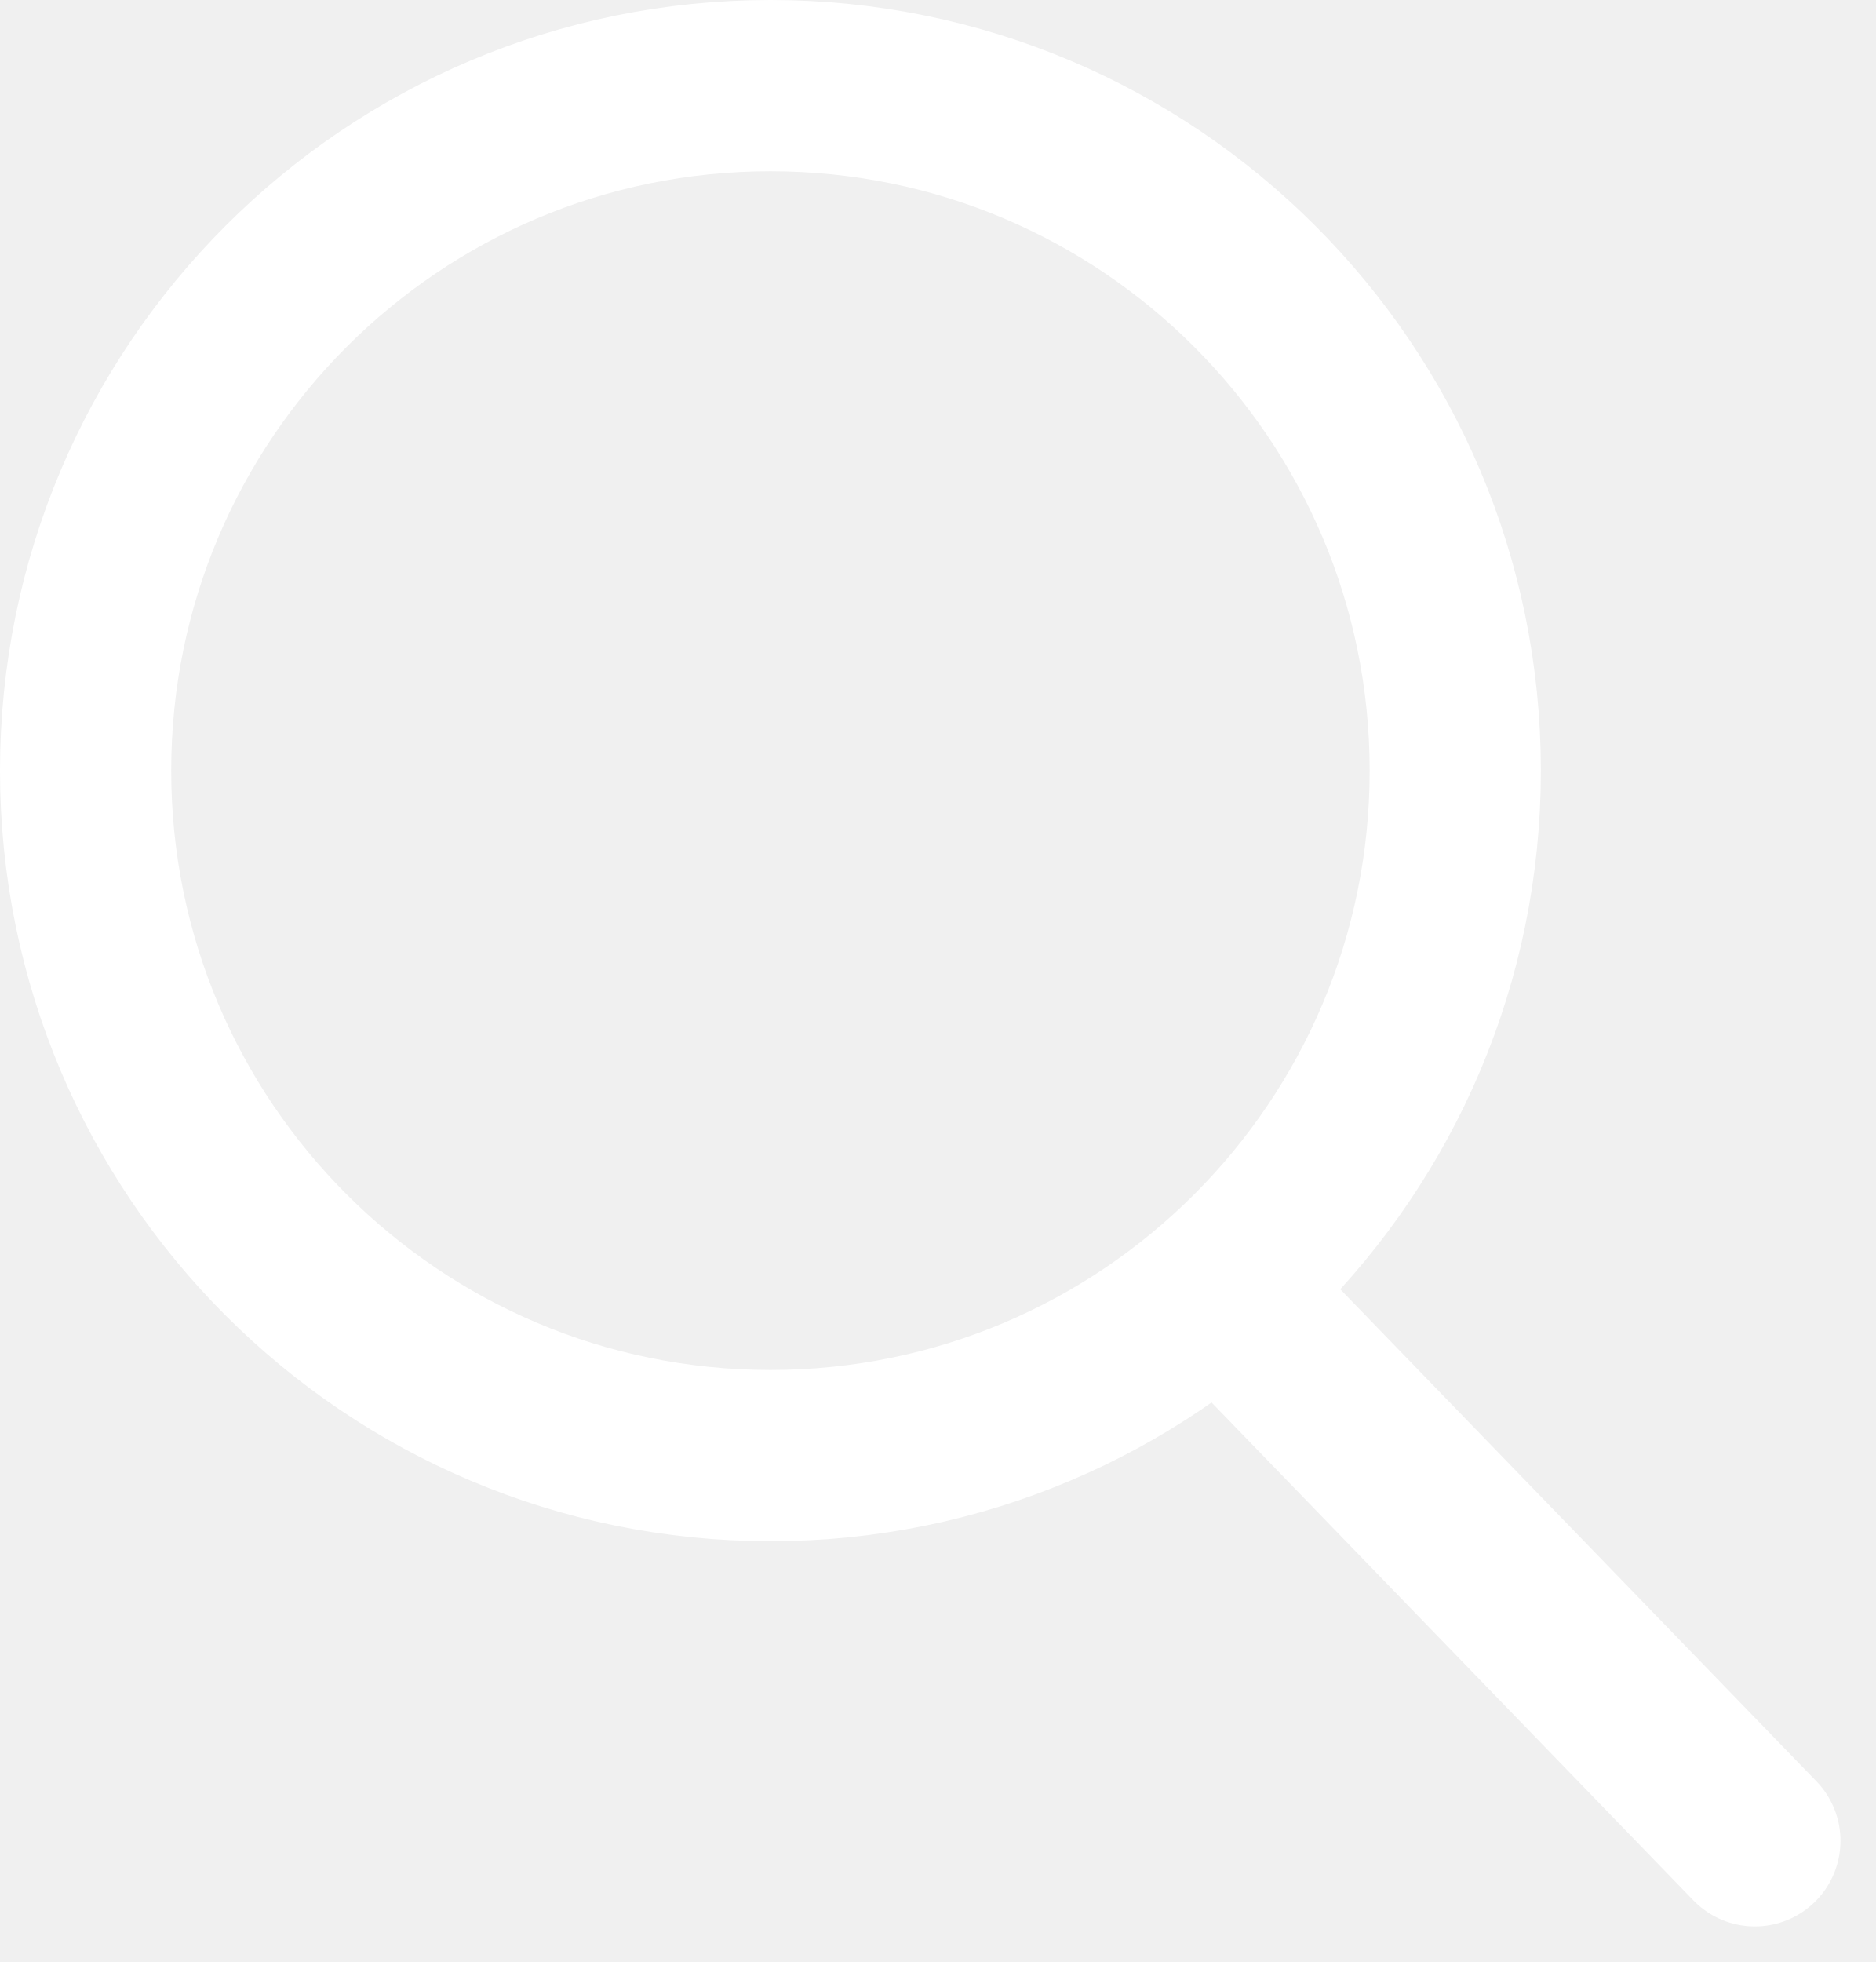
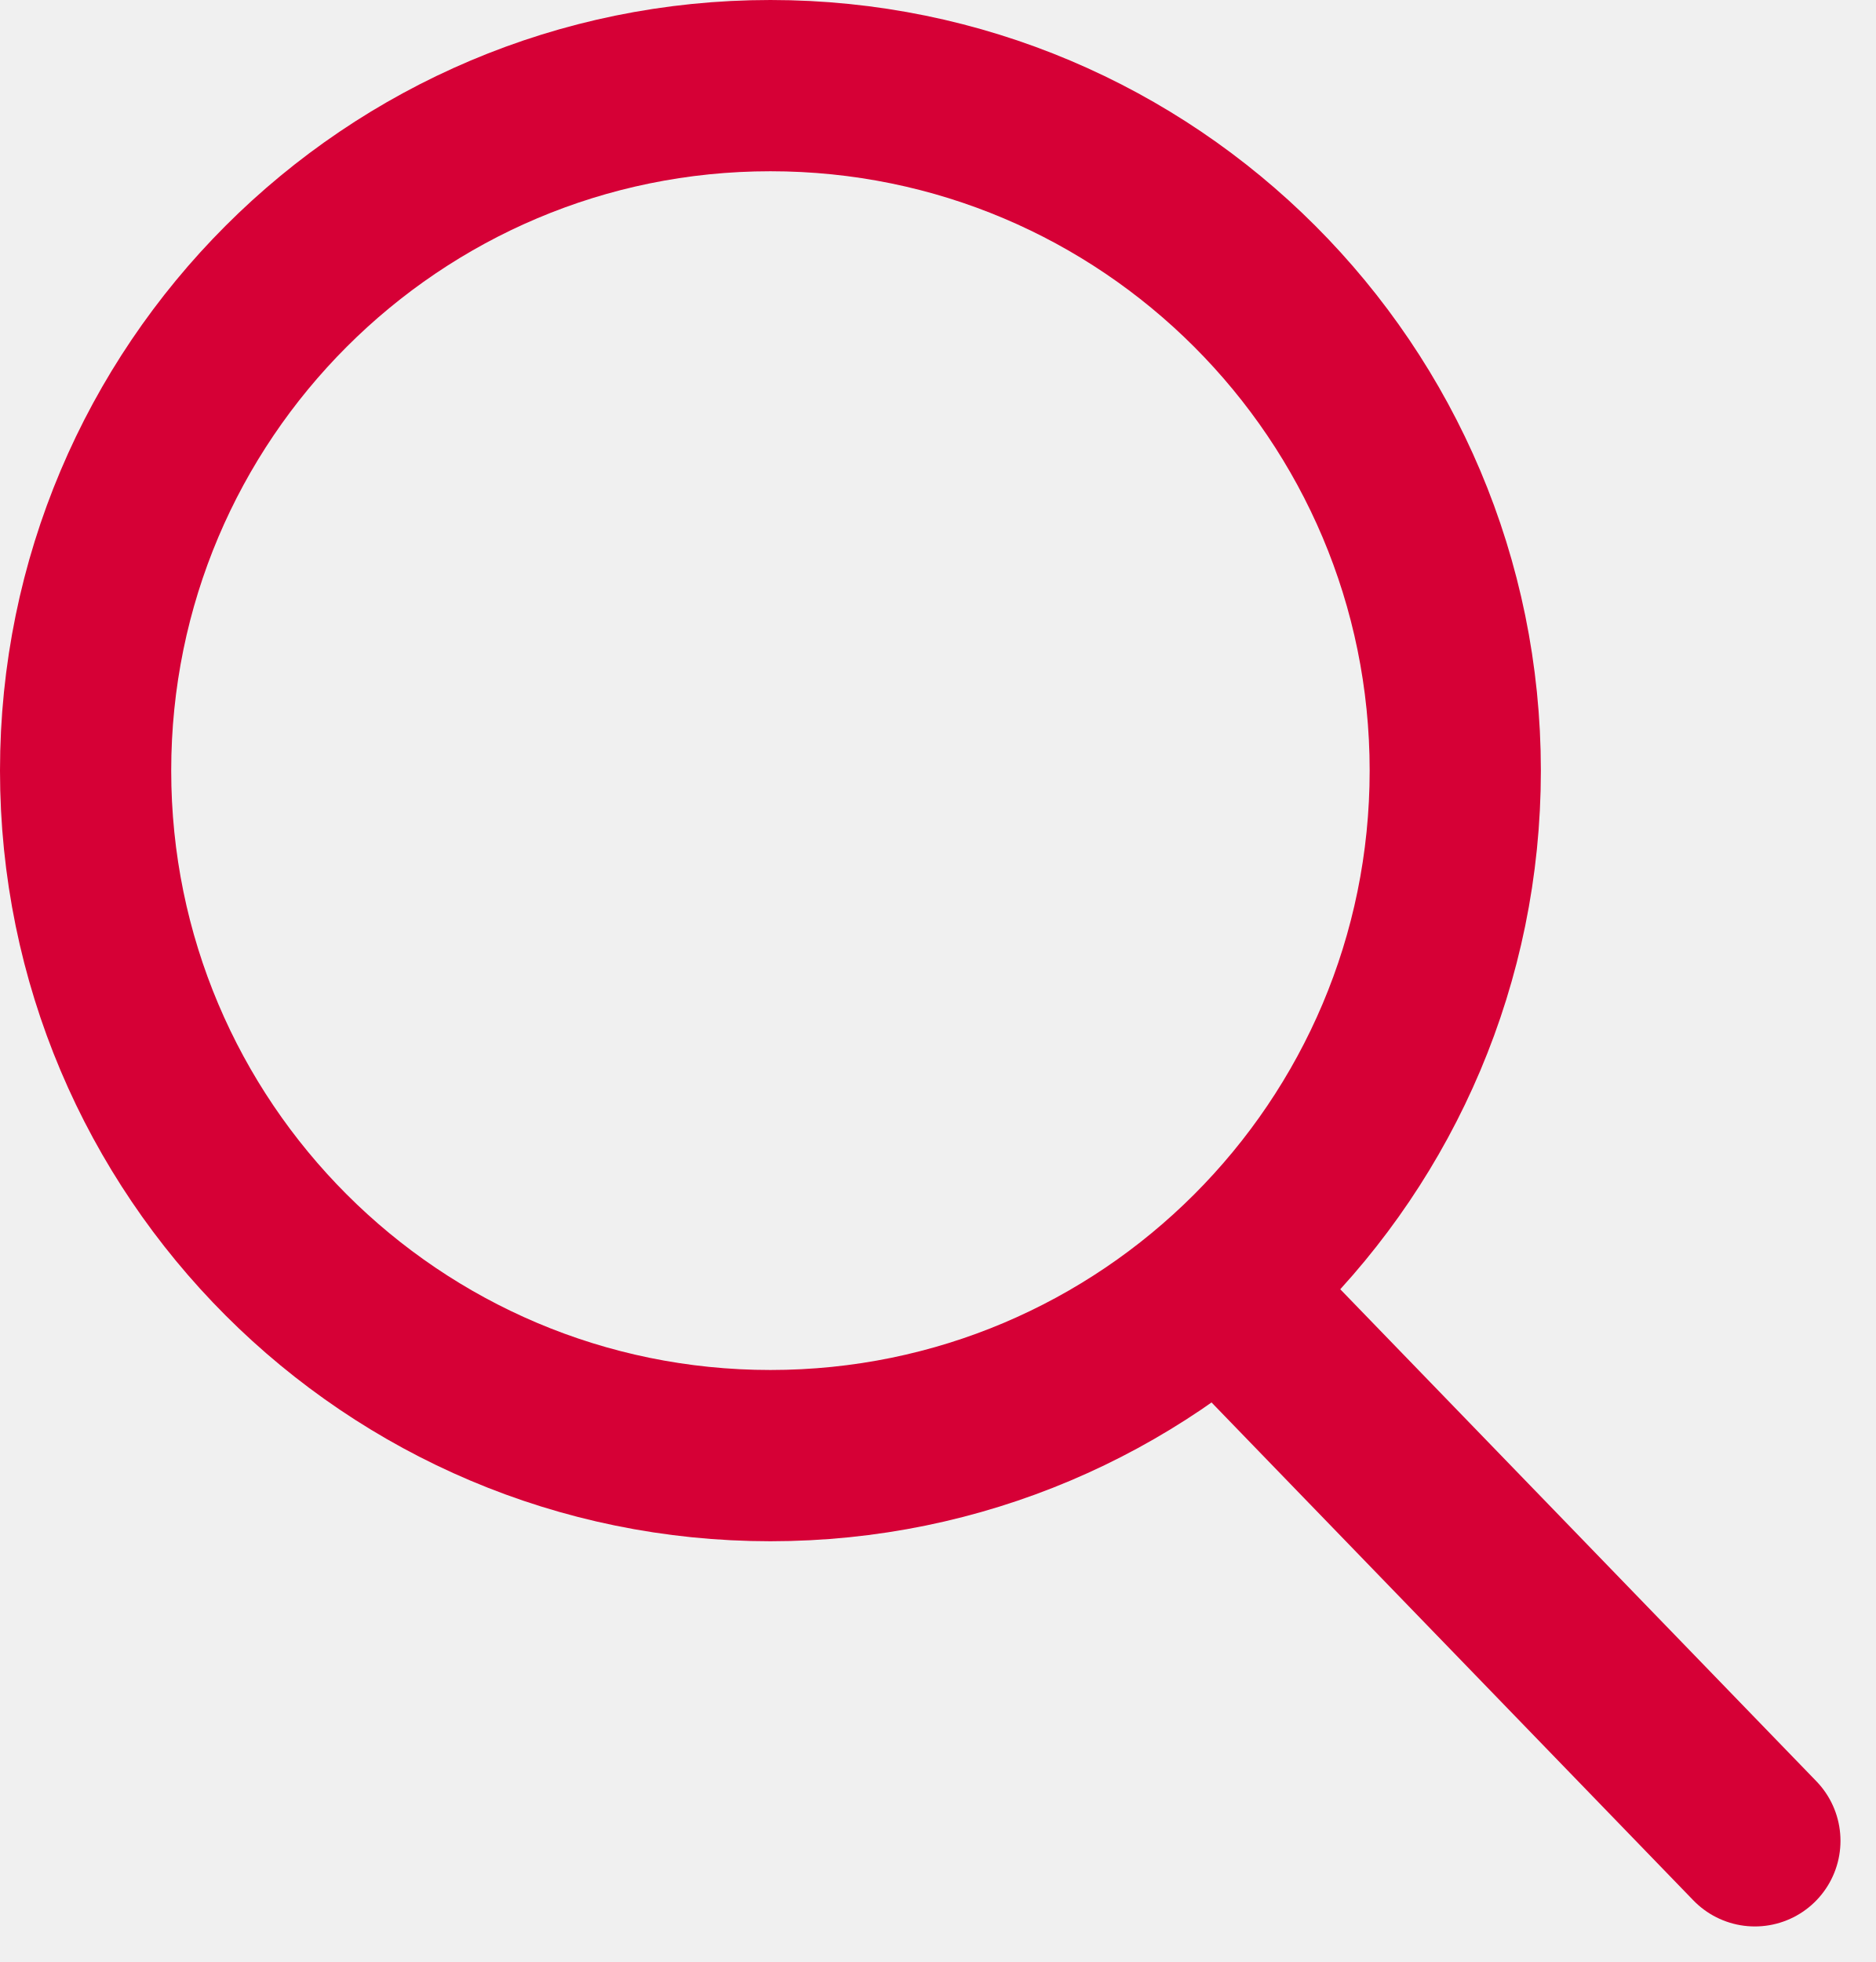
<svg xmlns="http://www.w3.org/2000/svg" width="21.914" height="22.914" viewBox="0 0 21.914 22.914">
-   <g id="loupe_icon" transform="translate(-956.288 -5029.101)">
-     <g id="Ellipse_7" data-name="Ellipse 7" transform="translate(956.288 5029.101)" fill="none" stroke="#fff" stroke-width="2">
+   <g id="Groupe_18" data-name="Groupe 18" transform="translate(-956.288 -5029.101)">
+     <g id="Ellipse_7" data-name="Ellipse 7" transform="translate(956.288 5029.101)" fill="none" stroke="#d60036" stroke-width="2">
      <circle cx="9" cy="9" r="9" stroke="none" />
      <circle cx="9" cy="9" r="8" fill="none" />
    </g>
-     <line id="Ligne_9" data-name="Ligne 9" x2="5.856" y2="6.05" transform="translate(970.932 5044.55)" fill="none" stroke="#fff" stroke-linecap="round" stroke-width="2" />
+     <line id="Ligne_9" data-name="Ligne 9" x2="5.856" y2="6.05" transform="translate(970.932 5044.55)" fill="none" stroke="#d60036" stroke-linecap="round" stroke-width="2" />
  </g>
</svg>
